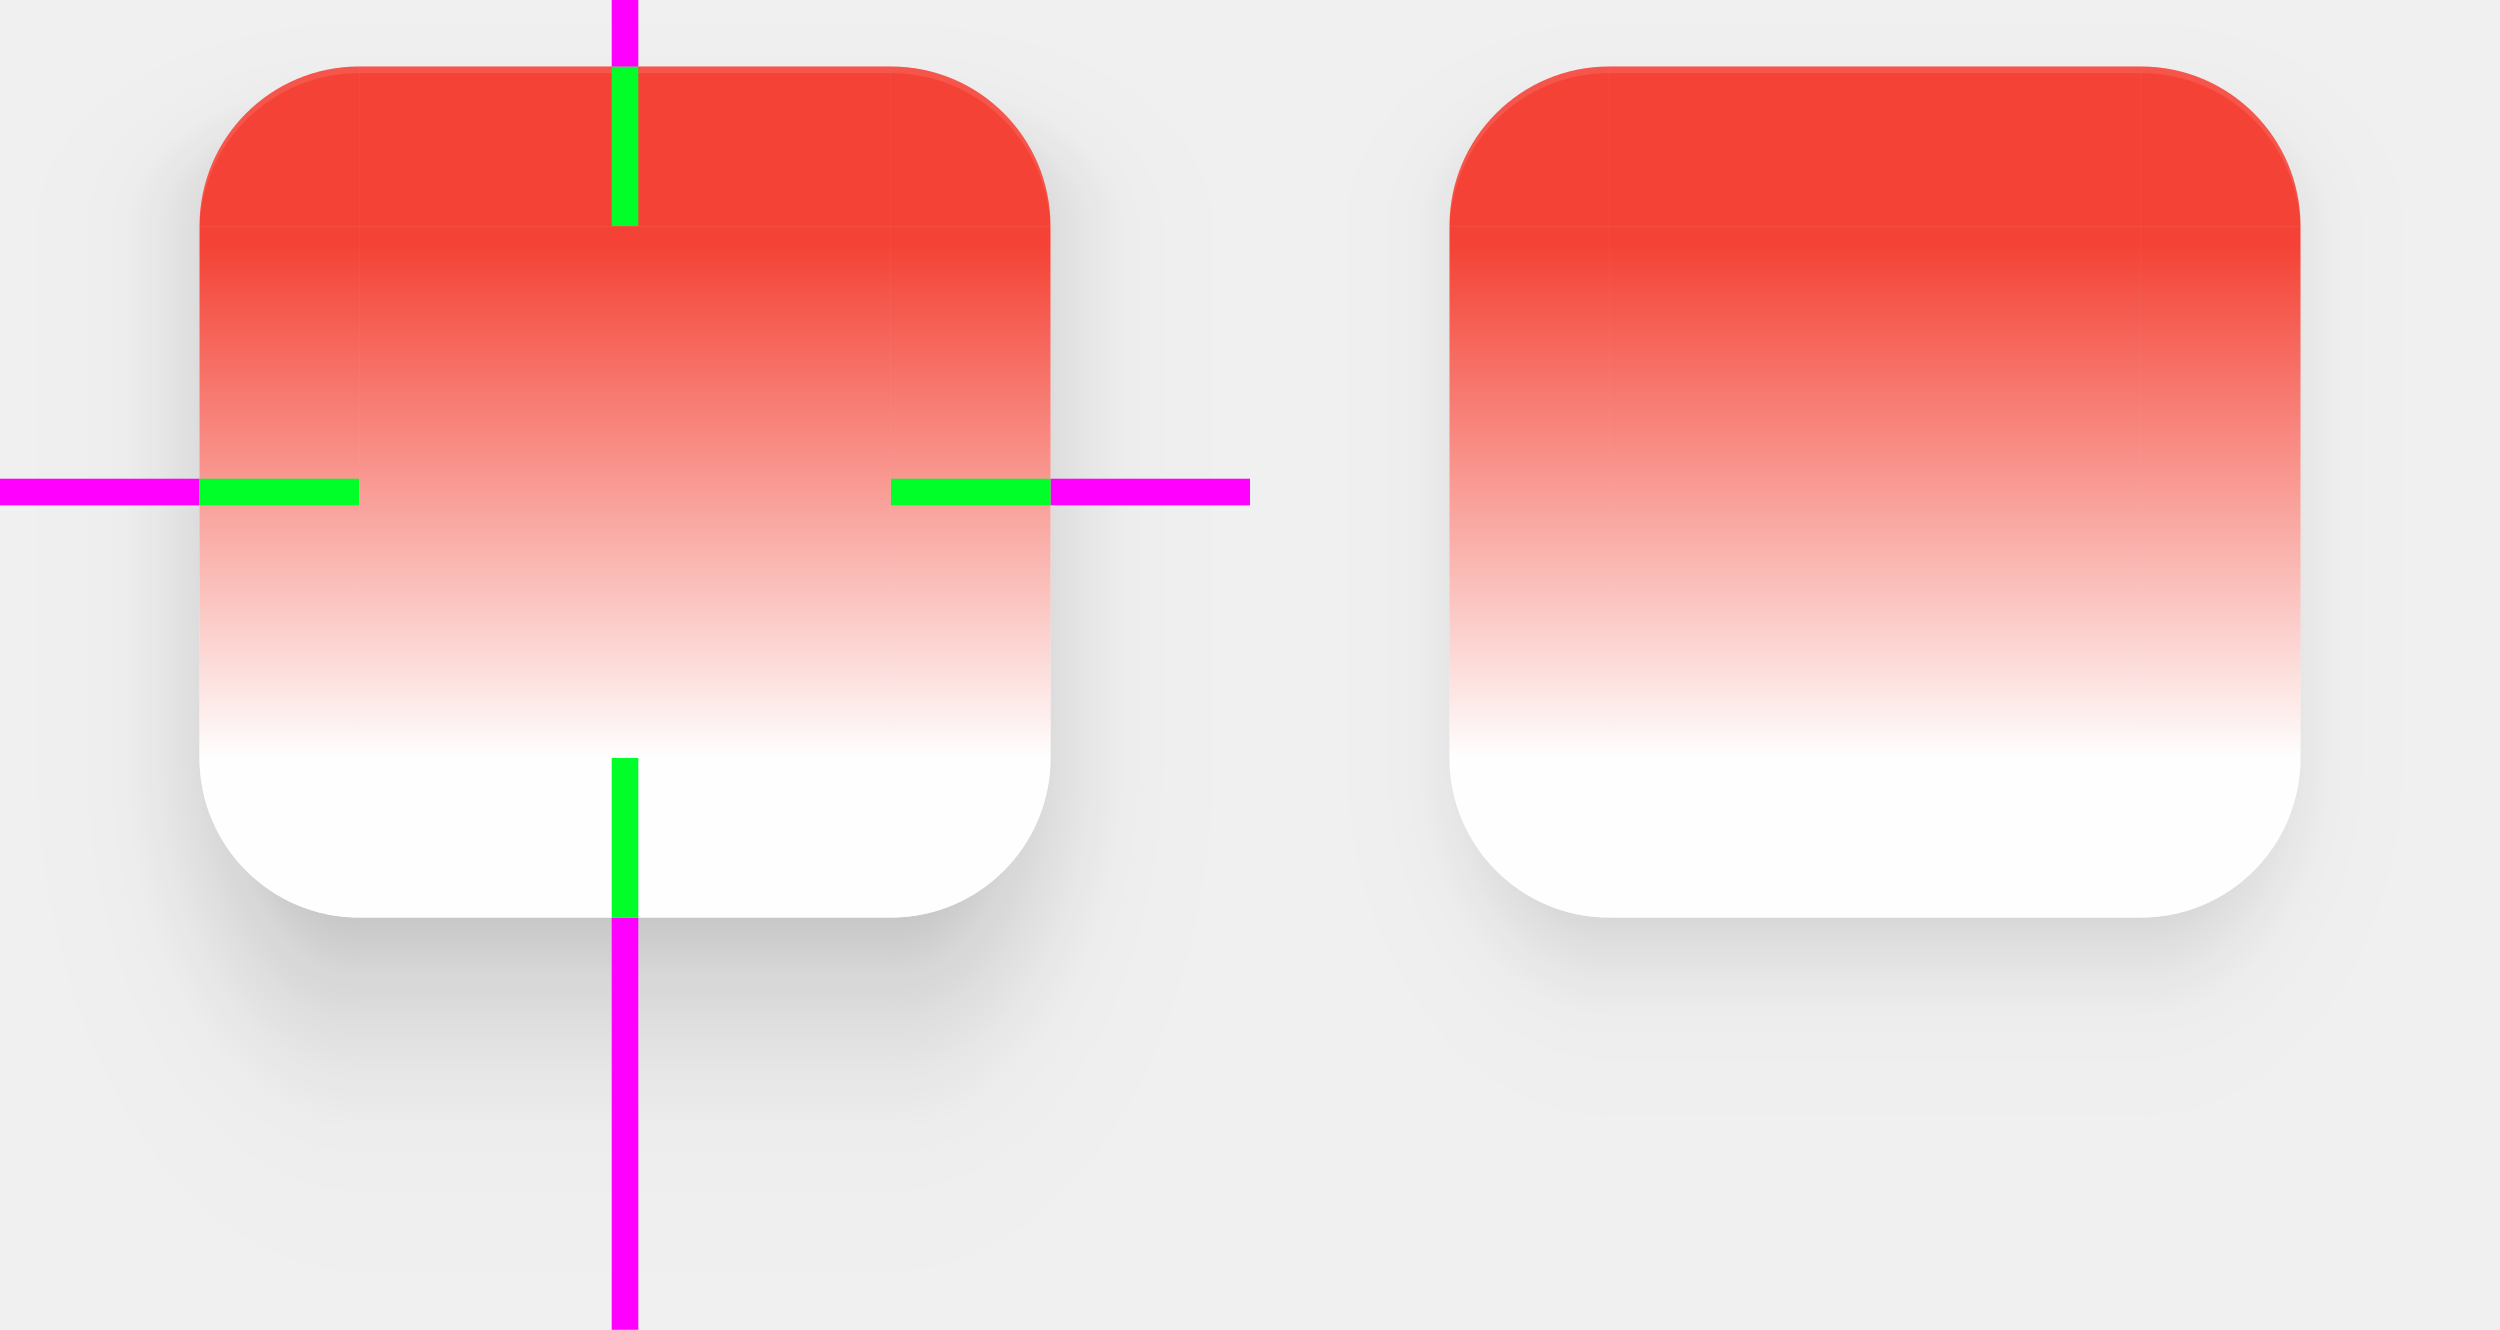
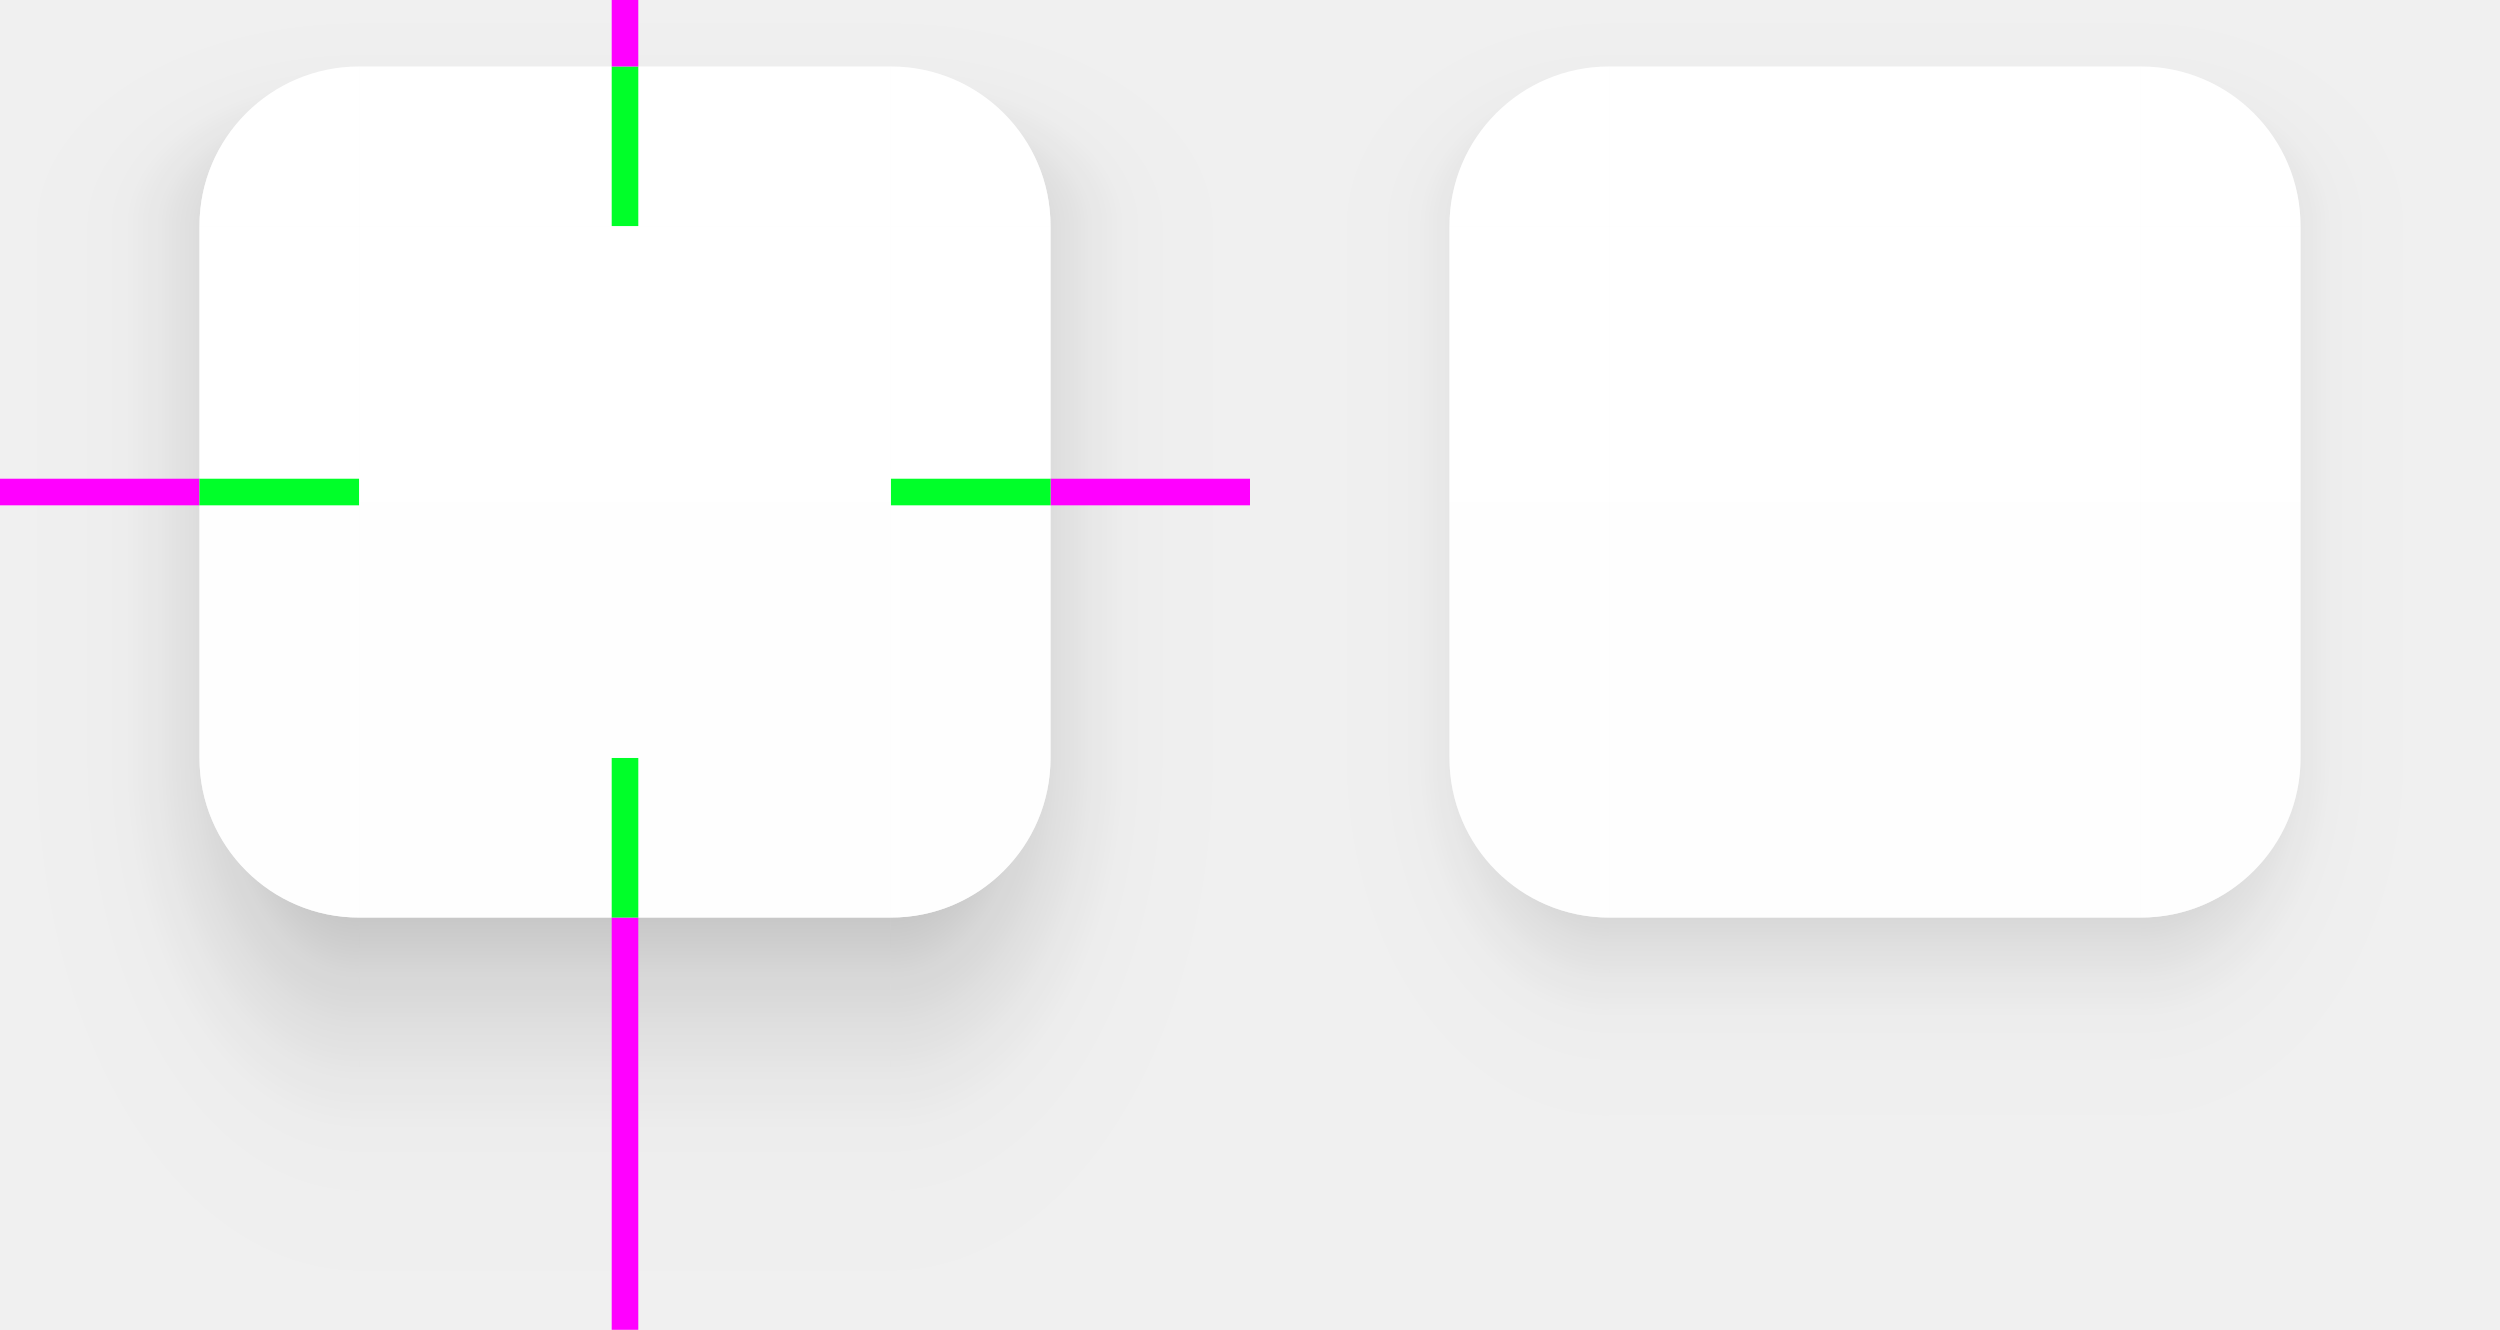
- <svg xmlns="http://www.w3.org/2000/svg" xmlns:xlink="http://www.w3.org/1999/xlink" width="376" height="200" version="1.1">
+ <svg xmlns="http://www.w3.org/2000/svg" xmlns:xlink="http://www.w3.org/1999/xlink" width="376" height="200" version="1.1" id="svg43">
  <defs id="nova">
+     <linearGradient id="linearGradient52">
+       <stop style="stop-color:#ffffff;stop-opacity:1;" offset="0" id="stop51" />
+       <stop style="stop-color:#fefefe;stop-opacity:1" offset="1" id="stop52" />
+     </linearGradient>
+     <linearGradient id="linearGradient50">
+       <stop style="stop-color:#ffffff;stop-opacity:1;" offset="0" id="stop49" />
+       <stop style="stop-color:#fefefe;stop-opacity:1" offset="1" id="stop50" />
+     </linearGradient>
+     <linearGradient id="linearGradient48">
+       <stop style="stop-color:#ffffff;stop-opacity:1;" offset="0" id="stop47" />
+       <stop style="stop-color:#fefefe;stop-opacity:1" offset="1" id="stop48" />
+     </linearGradient>
+     <linearGradient id="linearGradient46">
+       <stop style="stop-color:#ffffff;stop-opacity:1;" offset="0" id="stop45" />
+       <stop style="stop-color:#fefefe;stop-opacity:1" offset="1" id="stop46" />
+     </linearGradient>
+     <linearGradient id="linearGradient44">
+       <stop style="stop-color:#ffffff;stop-opacity:1;" offset="0" id="stop43" />
+       <stop style="stop-color:#fefefe;stop-opacity:1" offset="1" id="stop44" />
+     </linearGradient>
    <linearGradient id="linearGradient1122">
-       <stop style="stop-color:#f44336;stop-opacity:1" offset="0" />
-       <stop style="stop-color:#fefefe;stop-opacity:1" offset="1" />
+       <stop style="stop-color:#ffffff;stop-opacity:1;" offset="0" id="stop1" />
+       <stop style="stop-color:#fefefe;stop-opacity:1" offset="1" id="stop2" />
    </linearGradient>
    <linearGradient id="linearGradient1007" x1="148" x2="148" y1="134.8" y2="128.5" gradientTransform="matrix(0,2,8.571428,0,-971.4284,-209)" gradientUnits="userSpaceOnUse" xlink:href="#linearGradient958" />
    <linearGradient id="linearGradient1022" x1="129" x2="129" y1="133.355" y2="128.5" gradientTransform="matrix(2,0,0,-17.71428,-73.99996,2491.285)" gradientUnits="userSpaceOnUse" xlink:href="#linearGradient958" />
    <radialGradient id="radialGradient987" cx="129.71" cy="144.271" r="11" fx="129.71" fy="144.271" gradientTransform="matrix(-7.1815018e-5,-3.090868,4.909163,-1.1406234e-4,-677.2397,431.9325)" gradientUnits="userSpaceOnUse" xlink:href="#linearGradient958" />
    <linearGradient id="linearGradient995" x1="148" x2="148" y1="144" y2="127" gradientTransform="matrix(2,0,0,2,-73.99996,-239)" gradientUnits="userSpaceOnUse" xlink:href="#linearGradient958" />
    <radialGradient id="radialGradient1535" cx="129.71" cy="144.271" r="11" fx="129.71" fy="144.271" gradientTransform="matrix(-7.0923904e-5,-7.818141,4.909162,-4.4534497e-5,-677.2398,1045.097)" gradientUnits="userSpaceOnUse" xlink:href="#linearGradient958" />
    <linearGradient id="linearGradient958">
-       <stop style="stop-color:#000000;stop-opacity:0.341" offset="0" />
-       <stop style="stop-color:#000000;stop-opacity:0.235" offset=".206" />
-       <stop style="stop-color:#000000;stop-opacity:0.204" offset=".239" />
-       <stop style="stop-color:#000000;stop-opacity:0.165" offset=".283" />
-       <stop style="stop-color:#000000;stop-opacity:0.137" offset=".33" />
-       <stop style="stop-color:#000000;stop-opacity:0.106" offset=".378" />
-       <stop style="stop-color:#000000;stop-opacity:0.086" offset=".434" />
-       <stop style="stop-color:#000000;stop-opacity:0.071" offset=".465" />
-       <stop style="stop-color:#000000;stop-opacity:0.055" offset=".516" />
-       <stop style="stop-color:#000000;stop-opacity:0.039" offset=".555" />
-       <stop style="stop-color:#000000;stop-opacity:0.012" offset=".651" />
-       <stop style="stop-color:#000000;stop-opacity:0.004" offset=".789" />
-       <stop style="stop-color:#000000;stop-opacity:0" offset="1" />
+       <stop style="stop-color:#000000;stop-opacity:0.341" offset="0" id="stop3" />
+       <stop style="stop-color:#000000;stop-opacity:0.235" offset=".206" id="stop4" />
+       <stop style="stop-color:#000000;stop-opacity:0.204" offset=".239" id="stop5" />
+       <stop style="stop-color:#000000;stop-opacity:0.165" offset=".283" id="stop6" />
+       <stop style="stop-color:#000000;stop-opacity:0.137" offset=".33" id="stop7" />
+       <stop style="stop-color:#000000;stop-opacity:0.106" offset=".378" id="stop8" />
+       <stop style="stop-color:#000000;stop-opacity:0.086" offset=".434" id="stop9" />
+       <stop style="stop-color:#000000;stop-opacity:0.071" offset=".465" id="stop10" />
+       <stop style="stop-color:#000000;stop-opacity:0.055" offset=".516" id="stop11" />
+       <stop style="stop-color:#000000;stop-opacity:0.039" offset=".555" id="stop12" />
+       <stop style="stop-color:#000000;stop-opacity:0.012" offset=".651" id="stop13" />
+       <stop style="stop-color:#000000;stop-opacity:0.004" offset=".789" id="stop14" />
+       <stop style="stop-color:#000000;stop-opacity:0" offset="1" id="stop15" />
    </linearGradient>
    <radialGradient id="radialGradient3296" cx="129.71" cy="144.271" r="11" fx="129.71" fy="144.271" gradientTransform="matrix(-7.0923904e-5,-7.818141,4.909162,-4.4534497e-5,-677.2398,1045.097)" gradientUnits="userSpaceOnUse" xlink:href="#linearGradient958" />
    <linearGradient id="linearGradient3298" x1="148" x2="148" y1="134.8" y2="128.5" gradientTransform="matrix(0,2,8.571428,0,-971.4284,-209)" gradientUnits="userSpaceOnUse" xlink:href="#linearGradient958" />
    <radialGradient id="radialGradient3300" cx="129.71" cy="144.271" r="11" fx="129.71" fy="144.271" gradientTransform="matrix(-7.1815022e-5,-3.090868,4.909163,-1.1406233e-4,-677.2397,431.9325)" gradientUnits="userSpaceOnUse" xlink:href="#linearGradient958" />
    <radialGradient id="radialGradient4232" cx="129.71" cy="144.271" r="11" fx="129.71" fy="144.271" gradientTransform="matrix(0,-5.454505,4.000071,0,-546.0934,738.5035)" gradientUnits="userSpaceOnUse" xlink:href="#linearGradient958" />
    <linearGradient id="linearGradient4234" x1="148" x2="148" y1="134.8" y2="129.667" gradientTransform="matrix(0,2,8.571428,0,-971.4284,-209)" gradientUnits="userSpaceOnUse" xlink:href="#linearGradient958" />
    <linearGradient id="linearGradient4236" x1="129" x2="129" y1="133.355" y2="129.968" gradientTransform="matrix(2,0,0,-17.71428,-73.99996,2491.285)" gradientUnits="userSpaceOnUse" xlink:href="#linearGradient958" />
    <radialGradient id="radialGradient4238" cx="129.71" cy="144.271" r="11" fx="129.71" fy="144.271" gradientTransform="matrix(0,-3.090868,4.000072,0,-546.0936,431.9161)" gradientUnits="userSpaceOnUse" xlink:href="#linearGradient958" />
    <linearGradient id="linearGradient4240" x1="148" x2="148" y1="144" y2="127" gradientTransform="matrix(2,0,0,2,-73.99996,-239)" gradientUnits="userSpaceOnUse" xlink:href="#linearGradient958" />
    <radialGradient id="radialGradient5627" cx="129.71" cy="144.271" r="11" fx="129.71" fy="144.271" gradientTransform="matrix(0,-5.454505,4.000071,0,-546.0934,738.5035)" gradientUnits="userSpaceOnUse" xlink:href="#linearGradient958" />
    <linearGradient id="linearGradient5629" x1="148" x2="148" y1="134.8" y2="129.667" gradientTransform="matrix(0,2,8.571428,0,-971.4284,-209)" gradientUnits="userSpaceOnUse" xlink:href="#linearGradient958" />
    <radialGradient id="radialGradient5631" cx="129.71" cy="144.271" r="11" fx="129.71" fy="144.271" gradientTransform="matrix(0,-3.090868,4.000072,0,-546.0936,431.9161)" gradientUnits="userSpaceOnUse" xlink:href="#linearGradient958" />
-     <linearGradient id="linearGradient935" x1="90" x2="90" y1="37" y2="114" gradientUnits="userSpaceOnUse" xlink:href="#linearGradient1122" />
-     <linearGradient id="linearGradient943" x1="52" x2="129" y1="-172" y2="-172" gradientUnits="userSpaceOnUse" xlink:href="#linearGradient1122" />
-     <linearGradient id="linearGradient951" x1="52" x2="129" y1="-172" y2="-172" gradientUnits="userSpaceOnUse" xlink:href="#linearGradient1122" />
-     <linearGradient id="linearGradient959" x1="276" x2="276" y1="37" y2="114" gradientUnits="userSpaceOnUse" xlink:href="#linearGradient1122" />
-     <linearGradient id="linearGradient973" x1="52" x2="129" y1="-172" y2="-172" gradientUnits="userSpaceOnUse" xlink:href="#linearGradient1122" />
+     <linearGradient id="linearGradient935" x1="90" x2="90" y1="37" y2="114" gradientUnits="userSpaceOnUse" xlink:href="#linearGradient48" />
+     <linearGradient id="linearGradient943" x1="52" x2="129" y1="-172" y2="-172" gradientUnits="userSpaceOnUse" xlink:href="#linearGradient44" />
+     <linearGradient id="linearGradient951" x1="52" x2="129" y1="-172" y2="-172" gradientUnits="userSpaceOnUse" xlink:href="#linearGradient46" />
+     <linearGradient id="linearGradient959" x1="276" x2="276" y1="37" y2="114" gradientUnits="userSpaceOnUse" xlink:href="#linearGradient50" />
+     <linearGradient id="linearGradient973" x1="52" x2="129" y1="-172" y2="-172" gradientUnits="userSpaceOnUse" xlink:href="#linearGradient52" />
    <linearGradient id="linearGradient981" x1="52" x2="129" y1="-172" y2="-172" gradientUnits="userSpaceOnUse" xlink:href="#linearGradient1122" />
  </defs>
  <g id="decoration-topright" transform="matrix(-1,0,0,1,165,2.999998)">
-     <path style="fill:url(#radialGradient3300)" d="m -23,-3 v 34 L 7,31 C 7,17.745 17.745,7 31,7 v -10 z" />
-     <path style="fill:#f44336" d="M 31,31 H 7 c 0,-13.255 10.745,-24 24,-24 z" />
-     <path style="opacity:0.1;fill:#ffffff" transform="matrix(-1,0,0,1,165,-2.999998)" d="M 134 10 L 134 11 C 146.919 11 157.449 21.21 157.975 34 L 158 34 C 158 20.745 147.255 10 134 10 z" />
+     <path style="fill:url(#radialGradient3300)" d="m -23,-3 v 34 L 7,31 C 7,17.745 17.745,7 31,7 v -10 z" id="path15" />
+     <path style="fill:#ffffff;fill-opacity:1" d="M 31,31 H 7 c 0,-13.255 10.745,-24 24,-24 z" id="path16" />
+     <path style="opacity:0.1;fill:#ffffff" transform="matrix(-1,0,0,1,165,-2.999998)" d="M 134 10 L 134 11 C 146.919 11 157.449 21.21 157.975 34 L 158 34 C 158 20.745 147.255 10 134 10 z" id="path17" />
  </g>
  <g id="decoration-right" transform="matrix(-1,0,0,1,318,-15)">
-     <path style="fill:url(#linearGradient3298)" d="m 130,49 v 80 h 30 V 49 Z" />
-     <rect style="fill:url(#linearGradient943)" width="80" height="24" x="49" y="-184" transform="rotate(90)" />
+     <path style="fill:url(#linearGradient3298)" d="m 130,49 v 80 h 30 V 49 Z" id="path18" />
+     <rect style="fill:url(#linearGradient943)" width="80" height="24" x="49" y="-184" transform="rotate(90)" id="rect18" />
  </g>
  <g id="decoration-bottomright" transform="rotate(180,82.5,72.5)">
-     <path style="fill:url(#radialGradient3296)" d="M -23,-55 V 31 L 7,31 C 7,17.745 17.745,7 31,7 v -62 z" />
-     <path style="fill:#fefefe" d="M 31,31 H 7 c 0,-13.255 10.745,-24 24,-24 z" />
+     <path style="fill:url(#radialGradient3296)" d="M -23,-55 V 31 L 7,31 C 7,17.745 17.745,7 31,7 v -62 z" id="path19" />
+     <path style="fill:#fefefe" d="M 31,31 H 7 c 0,-13.255 10.745,-24 24,-24 z" id="path20" />
  </g>
  <rect id="hint-stretch-borders" style="fill:#ff0000" width="7" height="7" x="0" y="-7" />
  <rect id="decoration-center" style="fill:url(#linearGradient935)" width="80" height="80" x="54" y="34" />
  <g id="decoration-top" transform="translate(-130,-15)">
-     <path style="fill:url(#linearGradient995)" d="m 184,15 v 10 h 80 v -10 z" />
-     <rect style="fill:#f44336" width="80" height="24" x="184" y="25" />
-     <path style="opacity:0.1;fill:#ffffff" transform="translate(130,15)" d="M 54 10 L 54 11 L 134 11 L 134 10 L 54 10 z" />
+     <path style="fill:url(#linearGradient995)" d="m 184,15 v 10 h 80 v -10 z" id="path21" />
+     <rect style="fill:#ffffff;fill-opacity:1" width="80" height="24" x="184" y="25" id="rect21" />
+     <path style="opacity:0.1;fill:#ffffff" transform="translate(130,15)" d="M 54 10 L 54 11 L 134 11 L 134 10 L 54 10 z" id="path22" />
  </g>
  <g id="decoration-topleft" transform="translate(23,3)">
    <path id="shadow-topleft" style="fill:url(#radialGradient987)" d="m -23,-3 v 34 L 7,31 C 7,17.745 17.745,7 31,7 v -10 z" />
-     <path style="fill:#f44336" d="M 31,31 H 7 c 0,-13.255 10.745,-24 24,-24 z" />
-     <path style="opacity:0.1;fill:#ffffff" transform="translate(-23,-3)" d="M 54 10 C 40.745 10 30 20.745 30 34 L 30.025 34 C 30.551 21.21 41.081 11 54 11 L 54 10 z" />
+     <path style="fill:#ffffff;fill-opacity:1" d="M 31,31 H 7 c 0,-13.255 10.745,-24 24,-24 z" id="path23" />
+     <path style="opacity:0.1;fill:#ffffff" transform="translate(-23,-3)" d="M 54 10 C 40.745 10 30 20.745 30 34 L 30.025 34 C 30.551 21.21 41.081 11 54 11 L 54 10 z" id="path24" />
  </g>
  <g id="decoration-bottom" transform="translate(-130,-15)">
-     <path style="fill:url(#linearGradient1022)" d="m 184,153 v 62 h 80 v -62 z" />
-     <rect style="fill:#fefefe" width="80" height="24" x="184" y="-153" transform="scale(1,-1)" />
+     <path style="fill:url(#linearGradient1022)" d="m 184,153 v 62 h 80 v -62 z" id="path25" />
+     <rect style="fill:#fefefe" width="80" height="24" x="184" y="-153" transform="scale(1,-1)" id="rect25" />
  </g>
  <g id="decoration-left" transform="translate(-130,-15)">
-     <path style="fill:url(#linearGradient1007)" d="m 130,49 v 80 h 30 V 49 Z" />
-     <rect style="fill:url(#linearGradient951)" width="80" height="24" x="49" y="-184" transform="rotate(90)" />
+     <path style="fill:url(#linearGradient1007)" d="m 130,49 v 80 h 30 V 49 Z" id="path26" />
+     <rect style="fill:url(#linearGradient951)" width="80" height="24" x="49" y="-184" transform="rotate(90)" id="rect26" />
  </g>
  <rect id="hint-top-margin" style="fill:#00ff29" width="4" height="24" x="92" y="10" />
  <rect id="shadow-hint-top-margin" style="fill:#ff00ff" width="4" height="10" x="92" y="0" />
  <rect id="shadow-hint-bottom-margin" style="fill:#ff00ff" width="4" height="62" x="92" y="138" />
  <rect id="shadow-hint-right-margin" style="fill:#ff00ff" width="30" height="4" x="158" y="72" />
  <rect id="shadow-hint-left-margin" style="fill:#ff00ff" width="30" height="4" x="0" y="72" />
  <rect id="hint-bottom-margin" style="fill:#00ff29" width="4" height="24" x="92" y="114" />
  <rect id="hint-right-margin" style="fill:#00ff29" width="4" height="24" x="72" y="-158" transform="rotate(90)" />
  <rect id="hint-left-margin" style="fill:#00ff29" width="4" height="24" x="72" y="-54" transform="rotate(90)" />
  <g id="decoration-bottomleft" transform="matrix(1,0,0,-1,23,145)">
-     <path style="fill:url(#radialGradient1535)" d="M -23,-55 V 31 L 7,31 C 7,17.745 17.745,7 31,7 v -62 z" />
-     <path style="fill:#fefefe" d="M 31,31 H 7 c 0,-13.255 10.745,-24 24,-24 z" />
+     <path style="fill:url(#radialGradient1535)" d="M -23,-55 V 31 L 7,31 C 7,17.745 17.745,7 31,7 v -62 z" id="path27" />
+     <path style="fill:#fefefe" d="M 31,31 H 7 c 0,-13.255 10.745,-24 24,-24 z" id="path28" />
  </g>
  <rect id="decoration-inactive-center" style="fill:url(#linearGradient959)" width="80" height="80" x="242" y="34" />
  <g id="decoration-inactive-top" transform="translate(58,-15)">
-     <path style="fill:url(#linearGradient4240)" d="m 184,15 v 10 h 80 v -10 z" />
-     <rect style="fill:#f44336" width="80" height="24" x="184" y="25" />
-     <path style="opacity:0.1;fill:#ffffff" transform="translate(-58,15)" d="M 242 10 L 242 11 L 322 11 L 322 10 L 242 10 z" />
+     <path style="fill:url(#linearGradient4240)" d="m 184,15 v 10 h 80 v -10 z" id="path29" />
+     <rect style="fill:#ffffff;fill-opacity:1" width="80" height="24" x="184" y="25" id="rect29" />
+     <path style="opacity:0.1;fill:#ffffff" transform="translate(-58,15)" d="M 242 10 L 242 11 L 322 11 L 322 10 L 242 10 z" id="path30" />
  </g>
  <g id="decoration-inactive-topleft" transform="translate(211,2.999999)">
-     <path style="fill:url(#radialGradient4238)" d="m -23,-3 v 34 L 7,31 C 7,17.745 17.745,7 31,7 v -10 z" />
-     <path style="fill:#f44336" d="M 31,31 H 7 c 0,-13.255 10.745,-24 24,-24 z" />
-     <path style="opacity:0.1;fill:#ffffff" transform="translate(-211,-2.999999)" d="M 242 10 C 228.745 10 218 20.745 218 34 L 218.025 34 C 218.551 21.21 229.081 11 242 11 L 242 10 z" />
+     <path style="fill:url(#radialGradient4238)" d="m -23,-3 v 34 L 7,31 C 7,17.745 17.745,7 31,7 v -10 z" id="path31" />
+     <path style="fill:#ffffff;fill-opacity:1" d="M 31,31 H 7 c 0,-13.255 10.745,-24 24,-24 z" id="path32" />
+     <path style="opacity:0.1;fill:#ffffff" transform="translate(-211,-2.999999)" d="M 242 10 C 228.745 10 218 20.745 218 34 L 218.025 34 C 218.551 21.21 229.081 11 242 11 L 242 10 z" id="path33" />
  </g>
  <g id="decoration-inactive-bottom" transform="translate(58,-15)">
-     <path style="fill:url(#linearGradient4236)" d="m 184,153 v 62 h 80 v -62 z" />
-     <rect style="fill:#fefefe" width="80" height="24" x="184" y="-153" transform="scale(1,-1)" />
+     <path style="fill:url(#linearGradient4236)" d="m 184,153 v 62 h 80 v -62 z" id="path34" />
+     <rect style="fill:#fefefe" width="80" height="24" x="184" y="-153" transform="scale(1,-1)" id="rect34" />
  </g>
  <g id="decoration-inactive-left" transform="translate(58,-15)">
-     <path style="fill:url(#linearGradient4234)" d="m 130,49 v 80 h 30 V 49 Z" />
-     <rect style="fill:url(#linearGradient973)" width="80" height="24" x="49" y="-184" transform="rotate(90)" />
+     <path style="fill:url(#linearGradient4234)" d="m 130,49 v 80 h 30 V 49 Z" id="path35" />
+     <rect style="fill:url(#linearGradient973)" width="80" height="24" x="49" y="-184" transform="rotate(90)" id="rect35" />
  </g>
  <g id="decoration-inactive-bottomleft" transform="matrix(1,0,0,-1,211,145)">
-     <path style="fill:url(#radialGradient4232)" d="M -23,-55 V 31 L 7,31 C 7,17.745 17.745,7 31,7 v -62 z" />
-     <path style="fill:#fefefe" d="M 31,31 H 7 c 0,-13.255 10.745,-24 24,-24 z" />
+     <path style="fill:url(#radialGradient4232)" d="M -23,-55 V 31 L 7,31 C 7,17.745 17.745,7 31,7 v -62 z" id="path36" />
+     <path style="fill:#fefefe" d="M 31,31 H 7 c 0,-13.255 10.745,-24 24,-24 z" id="path37" />
  </g>
  <g id="decoration-inactive-topright" transform="matrix(-1,0,0,1,353,2.999999)">
-     <path style="fill:url(#radialGradient5631)" d="m -23,-3 v 34 L 7,31 C 7,17.745 17.745,7 31,7 v -10 z" />
-     <path style="fill:#f44336" d="M 31,31 H 7 c 0,-13.255 10.745,-24 24,-24 z" />
-     <path style="opacity:0.1;fill:#ffffff" transform="matrix(-1,0,0,1,353,-2.999999)" d="M 322 10 L 322 11 C 334.919 11 345.449 21.21 345.975 34 L 346 34 C 346 20.745 335.255 10 322 10 z" />
+     <path style="fill:url(#radialGradient5631)" d="m -23,-3 v 34 L 7,31 C 7,17.745 17.745,7 31,7 v -10 z" id="path38" />
+     <path style="fill:#ffffff;fill-opacity:1" d="M 31,31 H 7 c 0,-13.255 10.745,-24 24,-24 z" id="path39" />
+     <path style="opacity:0.1;fill:#ffffff" transform="matrix(-1,0,0,1,353,-2.999999)" d="M 322 10 L 322 11 C 334.919 11 345.449 21.21 345.975 34 L 346 34 C 346 20.745 335.255 10 322 10 z" id="path40" />
  </g>
  <g id="decoration-inactive-right" transform="matrix(-1,0,0,1,506,-15)">
-     <path style="fill:url(#linearGradient5629)" d="m 130,49 v 80 h 30 V 49 Z" />
-     <rect style="fill:url(#linearGradient981)" width="80" height="24" x="49" y="-184" transform="rotate(90)" />
+     <path style="fill:url(#linearGradient5629)" d="m 130,49 v 80 h 30 V 49 Z" id="path41" />
+     <rect style="fill:url(#linearGradient981)" width="80" height="24" x="49" y="-184" transform="rotate(90)" id="rect41" />
  </g>
  <g id="decoration-inactive-bottomright" transform="rotate(180,176.5,72.5)">
-     <path style="fill:url(#radialGradient5627)" d="M -23,-55 V 31 L 7,31 C 7,17.745 17.745,7 31,7 v -62 z" />
-     <path style="fill:#fefefe" d="M 31,31 H 7 c 0,-13.255 10.745,-24 24,-24 z" />
+     <path style="fill:url(#radialGradient5627)" d="M -23,-55 V 31 L 7,31 C 7,17.745 17.745,7 31,7 v -62 z" id="path42" />
+     <path style="fill:#fefefe" d="M 31,31 H 7 c 0,-13.255 10.745,-24 24,-24 z" id="path43" />
  </g>
</svg>
